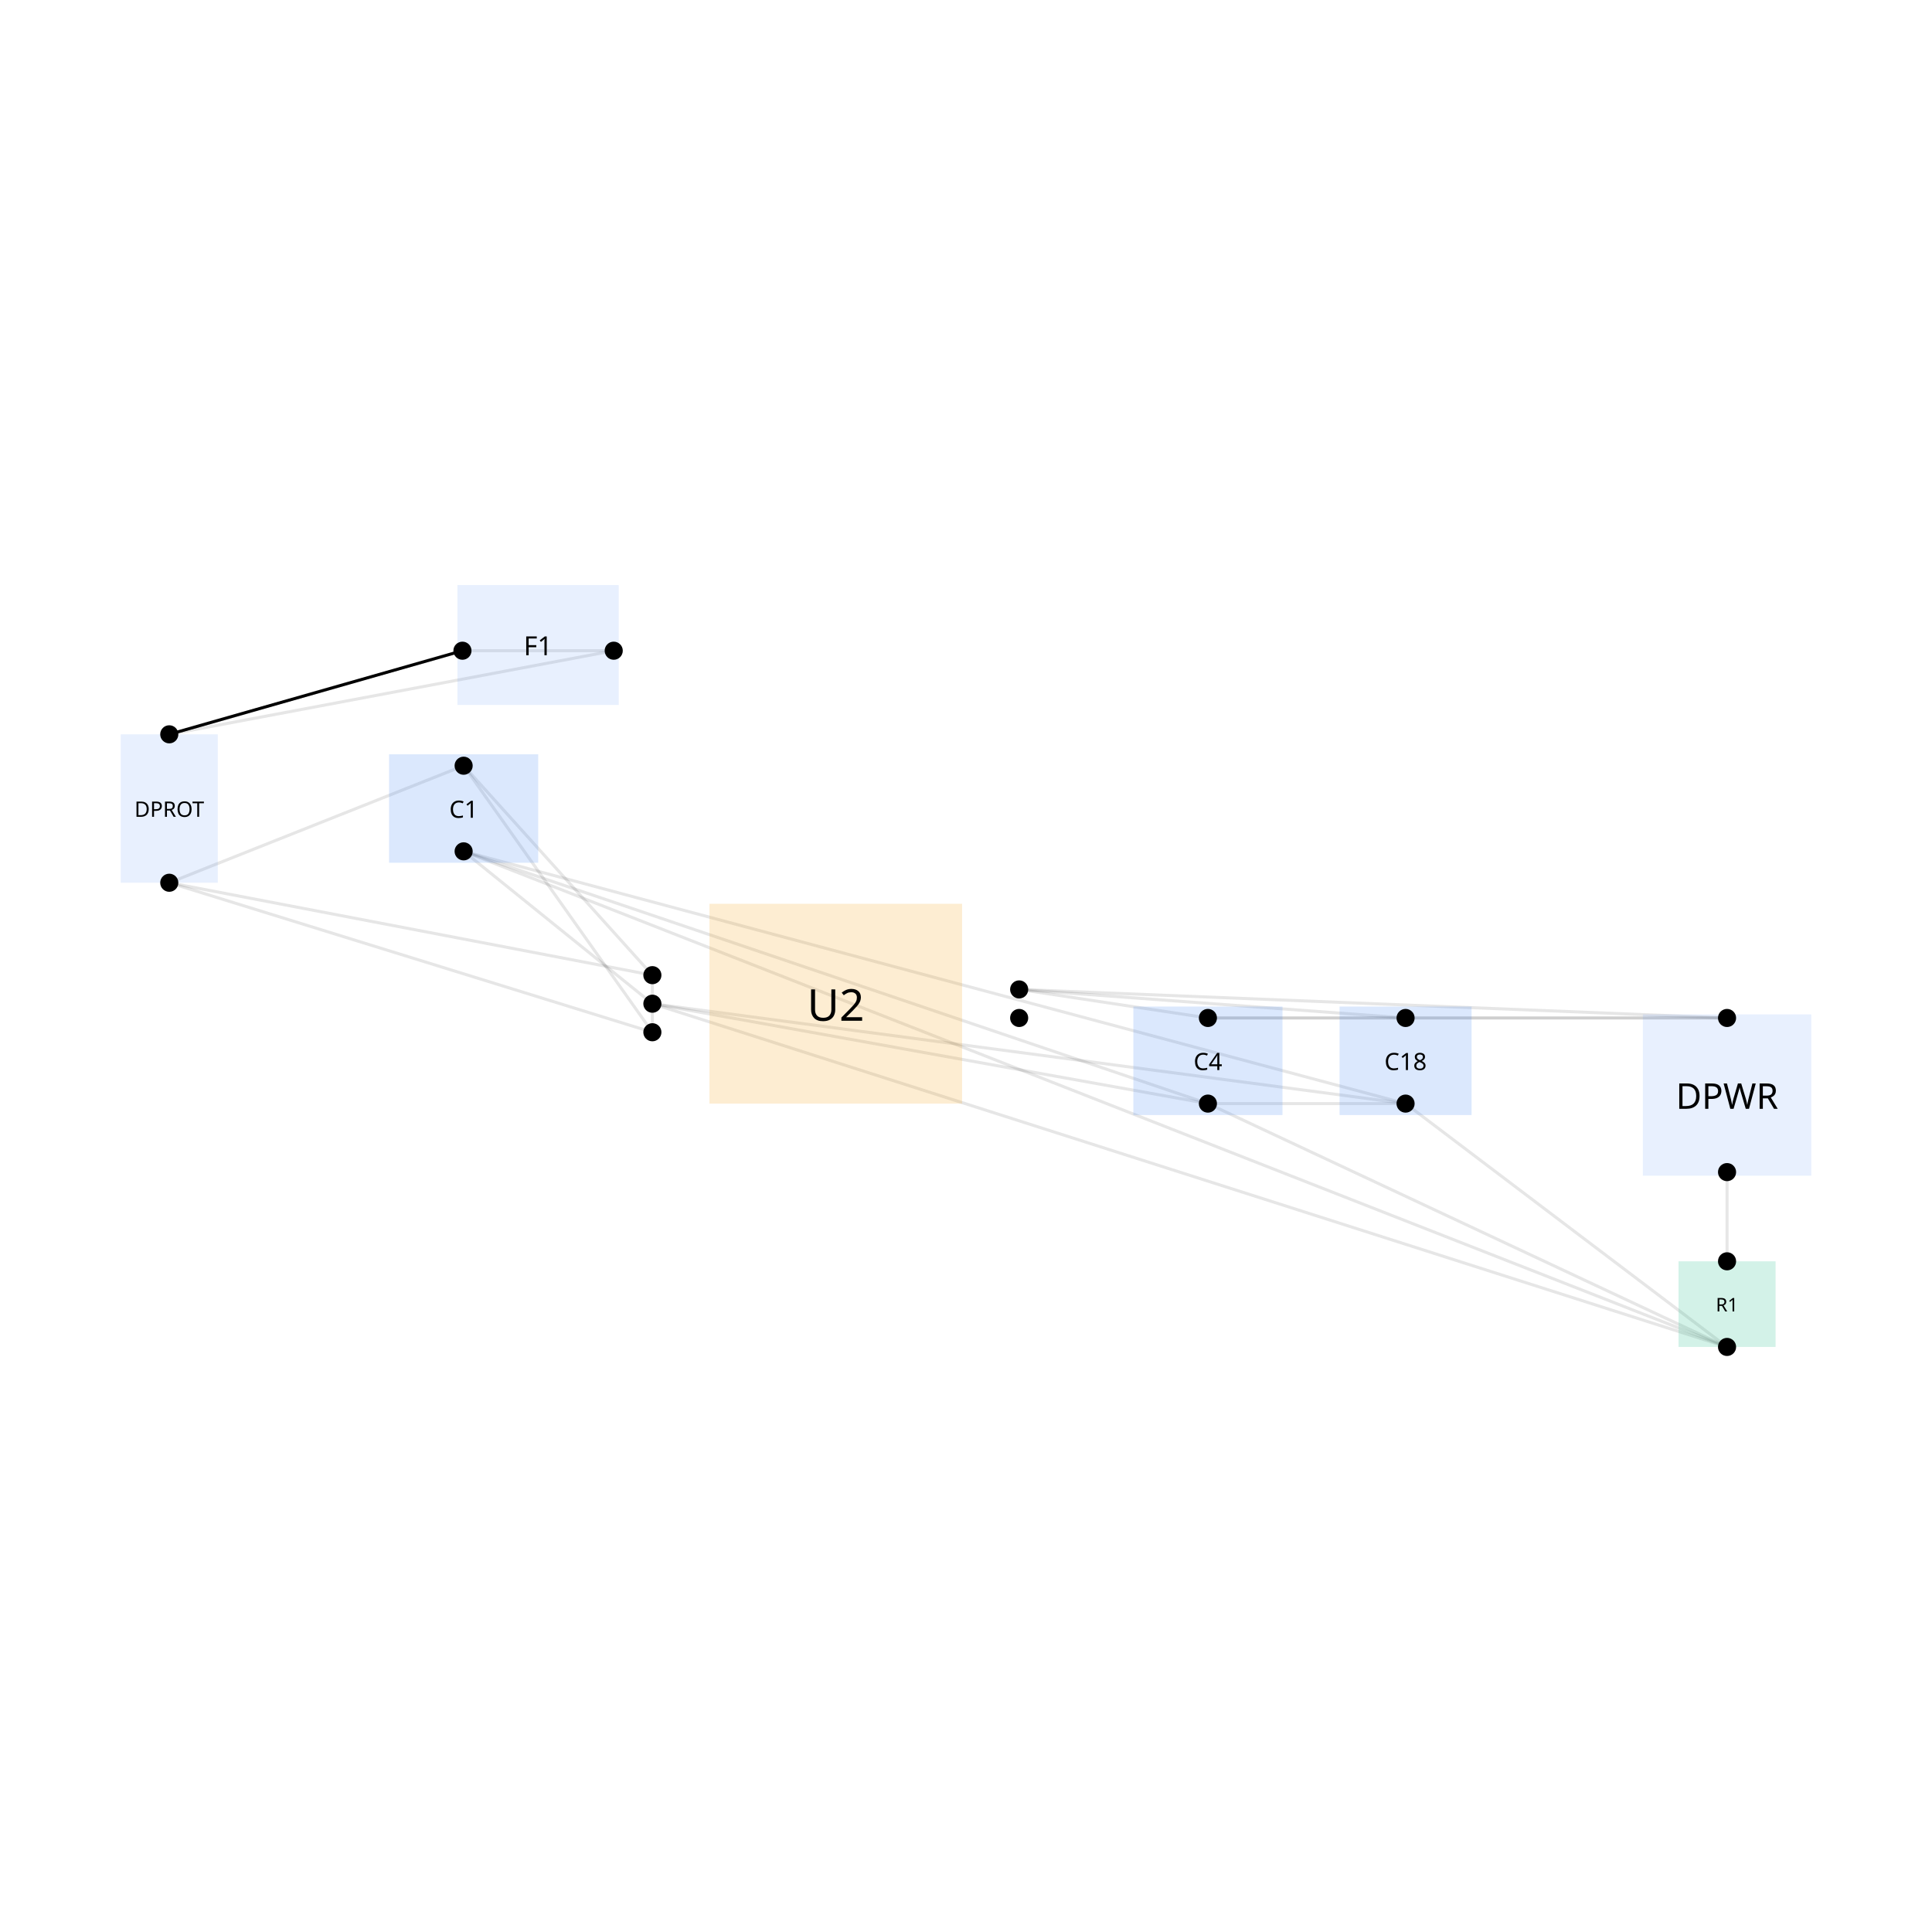
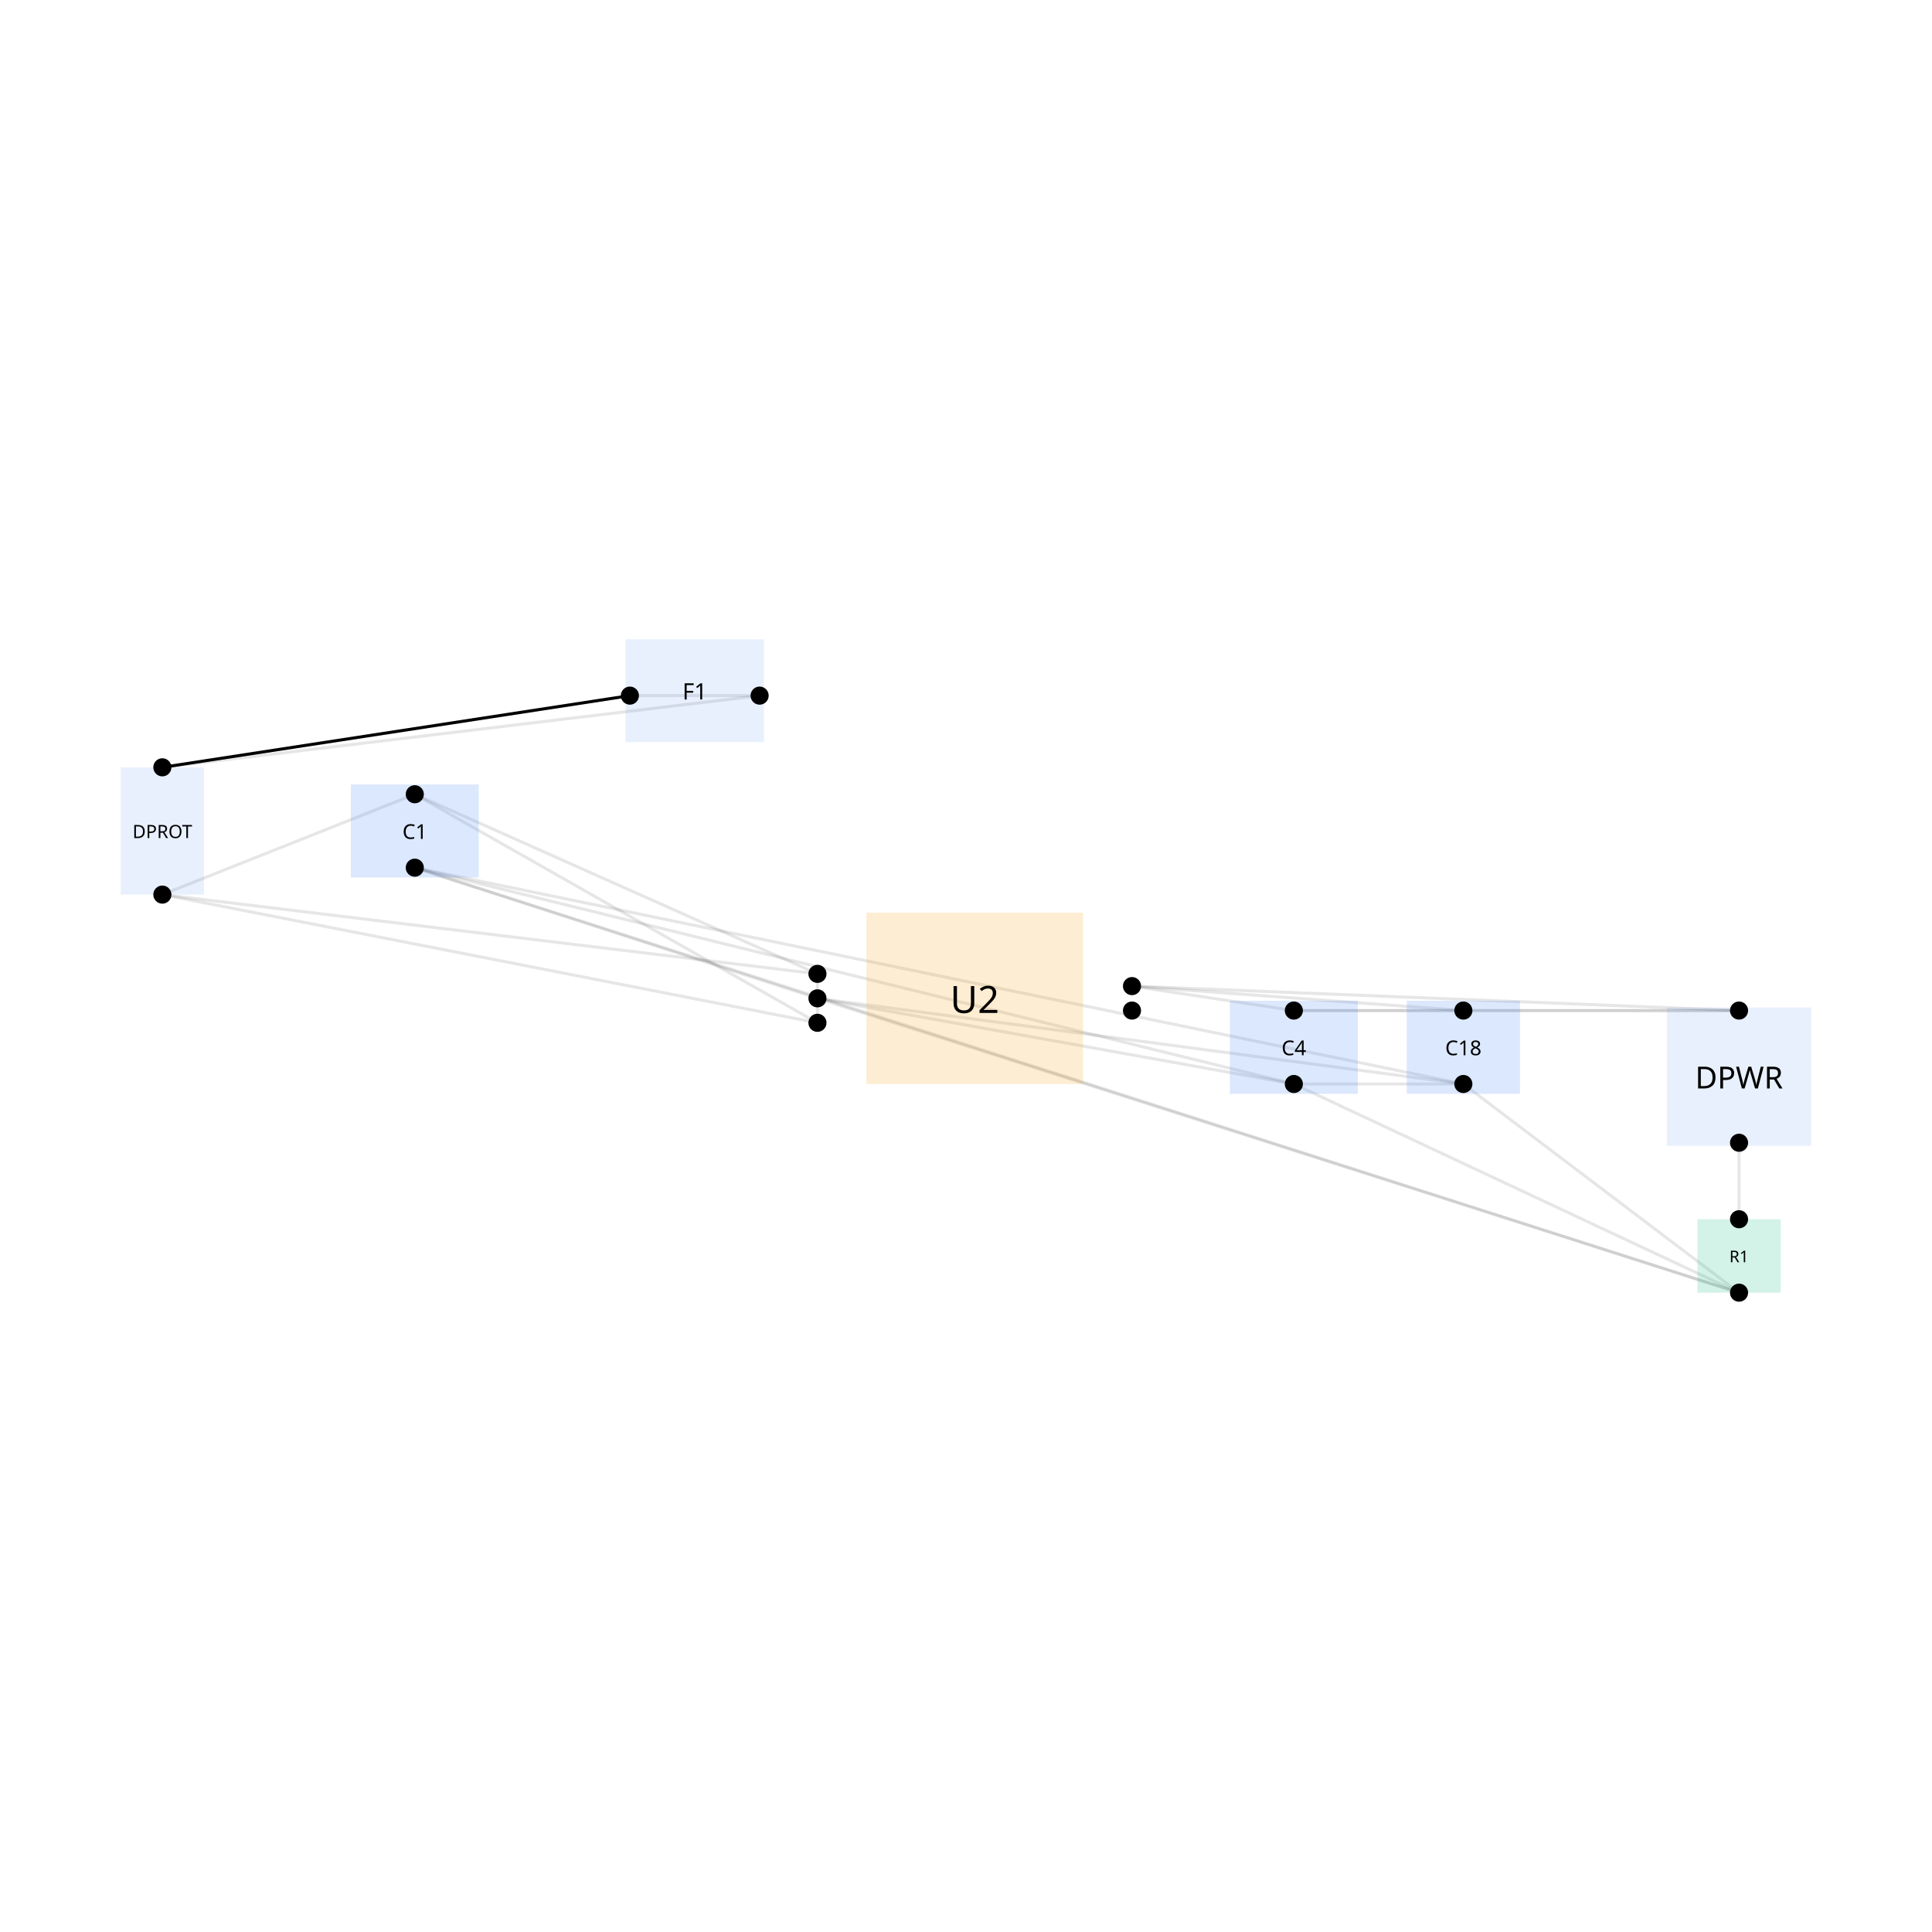
<svg xmlns="http://www.w3.org/2000/svg" width="640" height="640" viewBox="0 0 640 640">
  <rect width="100%" height="100%" fill="white" />
  <g>
-     <polyline data-points="-4.67,1.8875000000000002 -1.5558333333333325,2.473333333333333" data-type="line" data-label="" points="56.074,243.253 203.304,215.556" fill="none" stroke="rgba(0,0,0,0.1)" stroke-width="1px" />
+     <polyline data-points="-6.6374999999999975,1.8875000000000002 -1.7574999999999978,2.473333333333333" data-type="line" data-label="" points="53.785,254.185 251.634,230.434" fill="none" stroke="rgba(0,0,0,0.1)" stroke-width="1px" />
  </g>
  <g>
-     <polyline data-points="-4.67,1.8875000000000002 -2.615833333333333,2.473333333333333" data-type="line" data-label="" points="56.074,243.253 153.19,215.556" fill="none" stroke="rgba(0,0,0,0.1)" stroke-width="1px" />
+     <polyline data-points="-6.6374999999999975,1.8875000000000002 -2.817499999999998,2.473333333333333" data-type="line" data-label="" points="53.785,254.185 208.659,230.434" fill="none" stroke="rgba(0,0,0,0.1)" stroke-width="1px" />
  </g>
  <g>
-     <polyline data-points="-1.5558333333333325,2.473333333333333 -2.615833333333333,2.473333333333333" data-type="line" data-label="" points="203.304,215.556 153.19,215.556" fill="none" stroke="rgba(0,0,0,0.1)" stroke-width="1px" />
+     <polyline data-points="-1.7574999999999978,2.473333333333333 -2.817499999999998,2.473333333333333" data-type="line" data-label="" points="251.634,230.434 208.659,230.434" fill="none" stroke="rgba(0,0,0,0.1)" stroke-width="1px" />
  </g>
  <g>
-     <polyline data-points="-4.67,0.8475000000000001 -1.2850000000000001,0.2" data-type="line" data-label="" points="56.074,292.422 216.108,323.034" fill="none" stroke="rgba(0,0,0,0.1)" stroke-width="1px" />
+     <polyline data-points="-6.6374999999999975,0.8475000000000001 -1.2850000000000001,0.2" data-type="line" data-label="" points="53.785,296.35 270.791,322.602" fill="none" stroke="rgba(0,0,0,0.1)" stroke-width="1px" />
  </g>
  <g>
-     <polyline data-points="-4.67,0.8475000000000001 -1.2850000000000001,-0.2" data-type="line" data-label="" points="56.074,292.422 216.108,341.945" fill="none" stroke="rgba(0,0,0,0.1)" stroke-width="1px" />
+     <polyline data-points="-6.6374999999999975,0.8475000000000001 -1.2850000000000001,-0.2" data-type="line" data-label="" points="53.785,296.35 270.791,338.819" fill="none" stroke="rgba(0,0,0,0.1)" stroke-width="1px" />
  </g>
  <g>
-     <polyline data-points="-4.67,0.8475000000000001 -2.6075,1.6675000000000002" data-type="line" data-label="" points="56.074,292.422 153.584,253.654" fill="none" stroke="rgba(0,0,0,0.1)" stroke-width="1px" />
+     <polyline data-points="-6.6374999999999975,0.8475000000000001 -4.5749999999999975,1.6675000000000002" data-type="line" data-label="" points="53.785,296.35 137.405,263.105" fill="none" stroke="rgba(0,0,0,0.1)" stroke-width="1px" />
  </g>
  <g>
-     <polyline data-points="-1.2850000000000001,0.2 -1.2850000000000001,-0.2" data-type="line" data-label="" points="216.108,323.034 216.108,341.945" fill="none" stroke="rgba(0,0,0,0.1)" stroke-width="1px" />
+     <polyline data-points="-1.2850000000000001,0.2 -1.2850000000000001,-0.2" data-type="line" data-label="" points="270.791,322.602 270.791,338.819" fill="none" stroke="rgba(0,0,0,0.1)" stroke-width="1px" />
  </g>
  <g>
-     <polyline data-points="-1.2850000000000001,0.2 -2.6075,1.6675000000000002" data-type="line" data-label="" points="216.108,323.034 153.584,253.654" fill="none" stroke="rgba(0,0,0,0.1)" stroke-width="1px" />
+     <polyline data-points="-1.2850000000000001,0.2 -4.5749999999999975,1.6675000000000002" data-type="line" data-label="" points="270.791,322.602 137.405,263.105" fill="none" stroke="rgba(0,0,0,0.1)" stroke-width="1px" />
  </g>
  <g>
-     <polyline data-points="-1.2850000000000001,-0.2 -2.6075,1.6675000000000002" data-type="line" data-label="" points="216.108,341.945 153.584,253.654" fill="none" stroke="rgba(0,0,0,0.1)" stroke-width="1px" />
+     <polyline data-points="-1.2850000000000001,-0.2 -4.5749999999999975,1.6675000000000002" data-type="line" data-label="" points="270.791,338.819 137.405,263.105" fill="none" stroke="rgba(0,0,0,0.1)" stroke-width="1px" />
  </g>
  <g>
-     <polyline data-points="-1.2850000000000001,0 -2.6075,1.0675000000000001" data-type="line" data-label="" points="216.108,332.489 153.584,282.021" fill="none" stroke="rgba(0,0,0,0.1)" stroke-width="1px" />
+     <polyline data-points="-1.2850000000000001,0 -4.5749999999999975,1.0675000000000001" data-type="line" data-label="" points="270.791,330.71 137.405,287.43" fill="none" stroke="rgba(0,0,0,0.1)" stroke-width="1px" />
  </g>
  <g>
-     <polyline data-points="-1.2850000000000001,0 2.6075,-0.7" data-type="line" data-label="" points="216.108,332.489 400.135,365.583" fill="none" stroke="rgba(0,0,0,0.1)" stroke-width="1px" />
+     <polyline data-points="-1.2850000000000001,0 2.6075,-0.7" data-type="line" data-label="" points="270.791,330.71 428.605,359.09" fill="none" stroke="rgba(0,0,0,0.1)" stroke-width="1px" />
  </g>
  <g>
-     <polyline data-points="-1.2850000000000001,0 6.245,-2.4050000000000002" data-type="line" data-label="" points="216.108,332.489 572.106,446.191" fill="none" stroke="rgba(0,0,0,0.1)" stroke-width="1px" />
+     <polyline data-points="-1.2850000000000001,0 6.245,-2.4050000000000002" data-type="line" data-label="" points="270.791,330.71 576.08,428.216" fill="none" stroke="rgba(0,0,0,0.1)" stroke-width="1px" />
  </g>
  <g>
-     <polyline data-points="-1.2850000000000001,0 3.9924999999999997,-0.7" data-type="line" data-label="" points="216.108,332.489 465.614,365.583" fill="none" stroke="rgba(0,0,0,0.1)" stroke-width="1px" />
+     <polyline data-points="-1.2850000000000001,0 3.9924999999999997,-0.7" data-type="line" data-label="" points="270.791,330.71 484.757,359.09" fill="none" stroke="rgba(0,0,0,0.1)" stroke-width="1px" />
  </g>
  <g>
-     <polyline data-points="-2.6075,1.0675000000000001 2.6075,-0.7" data-type="line" data-label="" points="153.584,282.021 400.135,365.583" fill="none" stroke="rgba(0,0,0,0.1)" stroke-width="1px" />
+     <polyline data-points="-4.5749999999999975,1.0675000000000001 2.6075,-0.7" data-type="line" data-label="" points="137.405,287.43 428.605,359.09" fill="none" stroke="rgba(0,0,0,0.1)" stroke-width="1px" />
  </g>
  <g>
-     <polyline data-points="-2.6075,1.0675000000000001 6.245,-2.4050000000000002" data-type="line" data-label="" points="153.584,282.021 572.106,446.191" fill="none" stroke="rgba(0,0,0,0.1)" stroke-width="1px" />
+     <polyline data-points="-4.5749999999999975,1.0675000000000001 6.245,-2.4050000000000002" data-type="line" data-label="" points="137.405,287.43 576.08,428.216" fill="none" stroke="rgba(0,0,0,0.1)" stroke-width="1px" />
  </g>
  <g>
-     <polyline data-points="-2.6075,1.0675000000000001 3.9924999999999997,-0.7" data-type="line" data-label="" points="153.584,282.021 465.614,365.583" fill="none" stroke="rgba(0,0,0,0.1)" stroke-width="1px" />
+     <polyline data-points="-4.5749999999999975,1.0675000000000001 3.9924999999999997,-0.7" data-type="line" data-label="" points="137.405,287.43 484.757,359.09" fill="none" stroke="rgba(0,0,0,0.1)" stroke-width="1px" />
  </g>
  <g>
-     <polyline data-points="2.6075,-0.7 6.245,-2.4050000000000002" data-type="line" data-label="" points="400.135,365.583 572.106,446.191" fill="none" stroke="rgba(0,0,0,0.1)" stroke-width="1px" />
+     <polyline data-points="2.6075,-0.7 6.245,-2.4050000000000002" data-type="line" data-label="" points="428.605,359.09 576.08,428.216" fill="none" stroke="rgba(0,0,0,0.1)" stroke-width="1px" />
  </g>
  <g>
-     <polyline data-points="2.6075,-0.7 3.9924999999999997,-0.7" data-type="line" data-label="" points="400.135,365.583 465.614,365.583" fill="none" stroke="rgba(0,0,0,0.1)" stroke-width="1px" />
+     <polyline data-points="2.6075,-0.7 3.9924999999999997,-0.7" data-type="line" data-label="" points="428.605,359.09 484.757,359.09" fill="none" stroke="rgba(0,0,0,0.1)" stroke-width="1px" />
  </g>
  <g>
-     <polyline data-points="6.245,-2.4050000000000002 3.9924999999999997,-0.7" data-type="line" data-label="" points="572.106,446.191 465.614,365.583" fill="none" stroke="rgba(0,0,0,0.1)" stroke-width="1px" />
+     <polyline data-points="6.245,-2.4050000000000002 3.9924999999999997,-0.7" data-type="line" data-label="" points="576.08,428.216 484.757,359.09" fill="none" stroke="rgba(0,0,0,0.1)" stroke-width="1px" />
  </g>
  <g>
-     <polyline data-points="1.2850000000000001,0.1 2.6075,-0.09999999999999992" data-type="line" data-label="" points="337.611,327.761 400.135,337.217" fill="none" stroke="rgba(0,0,0,0.1)" stroke-width="1px" />
+     <polyline data-points="1.2850000000000001,0.1 2.6075,-0.09999999999999992" data-type="line" data-label="" points="374.986,326.656 428.605,334.764" fill="none" stroke="rgba(0,0,0,0.1)" stroke-width="1px" />
  </g>
  <g>
-     <polyline data-points="1.2850000000000001,0.1 6.245,-0.10000000000000009" data-type="line" data-label="" points="337.611,327.761 572.106,337.217" fill="none" stroke="rgba(0,0,0,0.1)" stroke-width="1px" />
+     <polyline data-points="1.2850000000000001,0.1 6.245,-0.10000000000000009" data-type="line" data-label="" points="374.986,326.656 576.08,334.764" fill="none" stroke="rgba(0,0,0,0.1)" stroke-width="1px" />
  </g>
  <g>
-     <polyline data-points="1.2850000000000001,0.1 3.9924999999999997,-0.09999999999999992" data-type="line" data-label="" points="337.611,327.761 465.614,337.217" fill="none" stroke="rgba(0,0,0,0.1)" stroke-width="1px" />
+     <polyline data-points="1.2850000000000001,0.1 3.9924999999999997,-0.09999999999999992" data-type="line" data-label="" points="374.986,326.656 484.757,334.764" fill="none" stroke="rgba(0,0,0,0.1)" stroke-width="1px" />
  </g>
  <g>
-     <polyline data-points="2.6075,-0.09999999999999992 6.245,-0.10000000000000009" data-type="line" data-label="" points="400.135,337.217 572.106,337.217" fill="none" stroke="rgba(0,0,0,0.1)" stroke-width="1px" />
+     <polyline data-points="2.6075,-0.09999999999999992 6.245,-0.10000000000000009" data-type="line" data-label="" points="428.605,334.764 576.08,334.764" fill="none" stroke="rgba(0,0,0,0.1)" stroke-width="1px" />
  </g>
  <g>
-     <polyline data-points="2.6075,-0.09999999999999992 3.9924999999999997,-0.09999999999999992" data-type="line" data-label="" points="400.135,337.217 465.614,337.217" fill="none" stroke="rgba(0,0,0,0.1)" stroke-width="1px" />
+     <polyline data-points="2.6075,-0.09999999999999992 3.9924999999999997,-0.09999999999999992" data-type="line" data-label="" points="428.605,334.764 484.757,334.764" fill="none" stroke="rgba(0,0,0,0.1)" stroke-width="1px" />
  </g>
  <g>
-     <polyline data-points="6.245,-0.10000000000000009 3.9924999999999997,-0.09999999999999992" data-type="line" data-label="" points="572.106,337.217 465.614,337.217" fill="none" stroke="rgba(0,0,0,0.1)" stroke-width="1px" />
+     <polyline data-points="6.245,-0.10000000000000009 3.9924999999999997,-0.09999999999999992" data-type="line" data-label="" points="576.08,334.764 484.757,334.764" fill="none" stroke="rgba(0,0,0,0.1)" stroke-width="1px" />
  </g>
  <g>
-     <polyline data-points="6.245,-1.1800000000000002 6.245,-1.8050000000000004" data-type="line" data-label="" points="572.106,388.276 572.106,417.825" fill="none" stroke="rgba(0,0,0,0.1)" stroke-width="1px" />
+     <polyline data-points="6.245,-1.1800000000000002 6.245,-1.8050000000000004" data-type="line" data-label="" points="576.08,378.551 576.08,403.89" fill="none" stroke="rgba(0,0,0,0.1)" stroke-width="1px" />
  </g>
  <g>
-     <polyline data-points="-2.615833333333333,2.473333333333333 -4.67,1.8875000000000002" data-type="line" data-label="" points="153.19,215.556 56.074,243.253" fill="none" stroke="black" stroke-width="1px" />
+     <polyline data-points="-2.817499999999998,2.473333333333333 -6.6374999999999975,1.8875000000000002" data-type="line" data-label="" points="208.659,230.434 53.785,254.185" fill="none" stroke="black" stroke-width="1px" />
  </g>
  <g>
-     <rect data-type="rect" data-label="DPROT" data-x="-4.67" data-y="1.3675000000000002" x="40" y="243.253" width="32.149" height="49.168" fill="rgba(59, 130, 246, 0.12)" stroke="none" stroke-width="0.021" />
+     <rect data-type="rect" data-label="DPROT" data-x="-6.6374999999999975" data-y="1.3675000000000002" x="40" y="254.185" width="27.569" height="42.165" fill="rgba(59, 130, 246, 0.12)" stroke="none" stroke-width="0.025" />
  </g>
  <g>
-     <rect data-type="rect" data-label="F1" data-x="-2.0858333333333325" data-y="2.513333333333333" x="151.535" y="193.809" width="53.423" height="39.713" fill="rgba(59, 130, 246, 0.12)" stroke="none" stroke-width="0.021" />
+     <rect data-type="rect" data-label="F1" data-x="-2.287499999999998" data-y="2.513333333333333" x="207.24" y="211.784" width="45.814" height="34.056" fill="rgba(59, 130, 246, 0.12)" stroke="none" stroke-width="0.025" />
  </g>
  <g>
-     <rect data-type="rect" data-label="U2" data-x="0" data-y="0" x="235.019" y="299.395" width="83.681" height="66.188" fill="rgba(245, 158, 11, 0.18)" stroke="none" stroke-width="0.021" />
+     <rect data-type="rect" data-label="U2" data-x="0" data-y="0" x="287.008" y="302.33" width="71.761" height="56.76" fill="rgba(245, 158, 11, 0.18)" stroke="none" stroke-width="0.025" />
  </g>
  <g>
-     <rect data-type="rect" data-label="C1" data-x="-2.6075" data-y="1.3675000000000002" x="128.881" y="249.872" width="49.405" height="35.931" fill="rgba(59, 130, 246, 0.18)" stroke="none" stroke-width="0.021" />
+     <rect data-type="rect" data-label="C1" data-x="-4.5749999999999975" data-y="1.3675000000000002" x="116.221" y="259.861" width="42.367" height="30.813" fill="rgba(59, 130, 246, 0.18)" stroke="none" stroke-width="0.025" />
  </g>
  <g>
-     <rect data-type="rect" data-label="C4" data-x="2.6075" data-y="-0.3999999999999999" x="375.433" y="333.435" width="49.405" height="35.931" fill="rgba(59, 130, 246, 0.18)" stroke="none" stroke-width="0.021" />
+     <rect data-type="rect" data-label="C4" data-x="2.6075" data-y="-0.3999999999999999" x="407.421" y="331.521" width="42.367" height="30.813" fill="rgba(59, 130, 246, 0.18)" stroke="none" stroke-width="0.025" />
  </g>
  <g>
-     <rect data-type="rect" data-label="DPWR" data-x="6.245" data-y="-0.6400000000000001" x="544.213" y="336.035" width="55.787" height="53.423" fill="rgba(59, 130, 246, 0.12)" stroke="none" stroke-width="0.021" />
+     <rect data-type="rect" data-label="DPWR" data-x="6.245" data-y="-0.6400000000000001" x="552.159" y="333.751" width="47.841" height="45.814" fill="rgba(59, 130, 246, 0.12)" stroke="none" stroke-width="0.025" />
  </g>
  <g>
-     <rect data-type="rect" data-label="R1" data-x="6.245" data-y="-2.1050000000000004" x="556.032" y="417.825" width="32.149" height="28.366" fill="rgba(16, 185, 129, 0.18)" stroke="none" stroke-width="0.021" />
+     <rect data-type="rect" data-label="R1" data-x="6.245" data-y="-2.1050000000000004" x="562.295" y="403.89" width="27.569" height="24.326" fill="rgba(16, 185, 129, 0.18)" stroke="none" stroke-width="0.025" />
  </g>
  <g>
-     <rect data-type="rect" data-label="C18" data-x="3.9924999999999997" data-y="-0.3999999999999999" x="443.748" y="333.435" width="43.732" height="35.931" fill="rgba(59, 130, 246, 0.18)" stroke="none" stroke-width="0.021" />
+     <rect data-type="rect" data-label="C18" data-x="3.9924999999999997" data-y="-0.3999999999999999" x="466.005" y="331.521" width="37.502" height="30.813" fill="rgba(59, 130, 246, 0.18)" stroke="none" stroke-width="0.025" />
  </g>
-   <text data-type="text" data-label="DPROT" data-x="-4.67" data-y="1.3675000000000002" x="56.074" y="267.837" fill="black" font-size="7.073" font-family="sans-serif" text-anchor="middle" dominant-baseline="central">DPROT</text>
-   <text data-type="text" data-label="F1" data-x="-2.0858333333333325" data-y="2.513333333333333" x="178.247" y="213.665" fill="black" font-size="8.737" font-family="sans-serif" text-anchor="middle" dominant-baseline="central">F1</text>
-   <text data-type="text" data-label="U2" data-x="0" data-y="0" x="276.859" y="332.489" fill="black" font-size="14.561" font-family="sans-serif" text-anchor="middle" dominant-baseline="central">U2</text>
-   <text data-type="text" data-label="C1" data-x="-2.6075" data-y="1.3675000000000002" x="153.584" y="267.837" fill="black" font-size="7.905" font-family="sans-serif" text-anchor="middle" dominant-baseline="central">C1</text>
-   <text data-type="text" data-label="C4" data-x="2.6075" data-y="-0.3999999999999999" x="400.135" y="351.4" fill="black" font-size="7.905" font-family="sans-serif" text-anchor="middle" dominant-baseline="central">C4</text>
-   <text data-type="text" data-label="DPWR" data-x="6.245" data-y="-0.6400000000000001" x="572.106" y="362.747" fill="black" font-size="11.753" font-family="sans-serif" text-anchor="middle" dominant-baseline="central">DPWR</text>
-   <text data-type="text" data-label="R1" data-x="6.245" data-y="-2.1050000000000004" x="572.106" y="432.008" fill="black" font-size="6.241" font-family="sans-serif" text-anchor="middle" dominant-baseline="central">R1</text>
-   <text data-type="text" data-label="C18" data-x="3.9924999999999997" data-y="-0.3999999999999999" x="465.614" y="351.4" fill="black" font-size="7.905" font-family="sans-serif" text-anchor="middle" dominant-baseline="central">C18</text>
+   <text data-type="text" data-label="DPROT" data-x="-6.6374999999999975" data-y="1.3675000000000002" x="53.785" y="275.268" fill="black" font-size="6.065" font-family="sans-serif" text-anchor="middle" dominant-baseline="central">DPROT</text>
+   <text data-type="text" data-label="F1" data-x="-2.287499999999998" data-y="2.513333333333333" x="230.147" y="228.812" fill="black" font-size="7.492" font-family="sans-serif" text-anchor="middle" dominant-baseline="central">F1</text>
+   <text data-type="text" data-label="U2" data-x="0" data-y="0" x="322.889" y="330.71" fill="black" font-size="12.487" font-family="sans-serif" text-anchor="middle" dominant-baseline="central">U2</text>
+   <text data-type="text" data-label="C1" data-x="-4.5749999999999975" data-y="1.3675000000000002" x="137.405" y="275.268" fill="black" font-size="6.779" font-family="sans-serif" text-anchor="middle" dominant-baseline="central">C1</text>
+   <text data-type="text" data-label="C4" data-x="2.6075" data-y="-0.3999999999999999" x="428.605" y="346.927" fill="black" font-size="6.779" font-family="sans-serif" text-anchor="middle" dominant-baseline="central">C4</text>
+   <text data-type="text" data-label="DPWR" data-x="6.245" data-y="-0.6400000000000001" x="576.08" y="356.658" fill="black" font-size="10.079" font-family="sans-serif" text-anchor="middle" dominant-baseline="central">DPWR</text>
+   <text data-type="text" data-label="R1" data-x="6.245" data-y="-2.1050000000000004" x="576.08" y="416.053" fill="black" font-size="5.352" font-family="sans-serif" text-anchor="middle" dominant-baseline="central">R1</text>
+   <text data-type="text" data-label="C18" data-x="3.9924999999999997" data-y="-0.3999999999999999" x="484.757" y="346.927" fill="black" font-size="6.779" font-family="sans-serif" text-anchor="middle" dominant-baseline="central">C18</text>
  <g>
-     <circle data-type="point" data-label="DPROT.1 (unnamedsubcircuitsubcircuit_source_group_0_connectivity_net0)" data-x="-4.67" data-y="1.8875000000000002" cx="56.074" cy="243.253" r="3" fill="black" />
+     <circle data-type="point" data-label="DPROT.1 (unnamedsubcircuitsubcircuit_source_group_0_connectivity_net0)" data-x="-6.6374999999999975" data-y="1.8875000000000002" cx="53.785" cy="254.185" r="3" fill="black" />
  </g>
  <g>
-     <circle data-type="point" data-label="DPROT.2 (unnamedsubcircuitsubcircuit_source_group_0_connectivity_net1)" data-x="-4.67" data-y="0.8475000000000001" cx="56.074" cy="292.422" r="3" fill="black" />
+     <circle data-type="point" data-label="DPROT.2 (unnamedsubcircuitsubcircuit_source_group_0_connectivity_net1)" data-x="-6.6374999999999975" data-y="0.8475000000000001" cx="53.785" cy="296.35" r="3" fill="black" />
  </g>
  <g>
-     <circle data-type="point" data-label="F1.1 (unnamedsubcircuitsubcircuit_source_group_0_connectivity_net0)" data-x="-1.5558333333333325" data-y="2.473333333333333" cx="203.304" cy="215.556" r="3" fill="black" />
+     <circle data-type="point" data-label="F1.1 (unnamedsubcircuitsubcircuit_source_group_0_connectivity_net0)" data-x="-1.7574999999999978" data-y="2.473333333333333" cx="251.634" cy="230.434" r="3" fill="black" />
  </g>
  <g>
-     <circle data-type="point" data-label="F1.2 (unnamedsubcircuitsubcircuit_source_group_0_connectivity_net0)" data-x="-2.615833333333333" data-y="2.473333333333333" cx="153.19" cy="215.556" r="3" fill="black" />
+     <circle data-type="point" data-label="F1.2 (unnamedsubcircuitsubcircuit_source_group_0_connectivity_net0)" data-x="-2.817499999999998" data-y="2.473333333333333" cx="208.659" cy="230.434" r="3" fill="black" />
  </g>
  <g>
-     <circle data-type="point" data-label="U2.1 (unnamedsubcircuitsubcircuit_source_group_0_connectivity_net1)" data-x="-1.2850000000000001" data-y="0.2" cx="216.108" cy="323.034" r="3" fill="black" />
+     <circle data-type="point" data-label="U2.1 (unnamedsubcircuitsubcircuit_source_group_0_connectivity_net1)" data-x="-1.2850000000000001" data-y="0.2" cx="270.791" cy="322.602" r="3" fill="black" />
  </g>
  <g>
-     <circle data-type="point" data-label="U2.2 (unnamedsubcircuitsubcircuit_source_group_0_connectivity_net3)" data-x="-1.2850000000000001" data-y="0" cx="216.108" cy="332.489" r="3" fill="black" />
+     <circle data-type="point" data-label="U2.2 (unnamedsubcircuitsubcircuit_source_group_0_connectivity_net3)" data-x="-1.2850000000000001" data-y="0" cx="270.791" cy="330.71" r="3" fill="black" />
  </g>
  <g>
-     <circle data-type="point" data-label="U2.3 (unnamedsubcircuitsubcircuit_source_group_0_connectivity_net1)" data-x="-1.2850000000000001" data-y="-0.2" cx="216.108" cy="341.945" r="3" fill="black" />
+     <circle data-type="point" data-label="U2.3 (unnamedsubcircuitsubcircuit_source_group_0_connectivity_net1)" data-x="-1.2850000000000001" data-y="-0.2" cx="270.791" cy="338.819" r="3" fill="black" />
  </g>
  <g>
-     <circle data-type="point" data-label="U2.4" data-x="1.2850000000000001" data-y="-0.1" cx="337.611" cy="337.217" r="3" fill="black" />
+     <circle data-type="point" data-label="U2.4" data-x="1.2850000000000001" data-y="-0.1" cx="374.986" cy="334.764" r="3" fill="black" />
  </g>
  <g>
-     <circle data-type="point" data-label="U2.5 (unnamedsubcircuitsubcircuit_source_group_0_connectivity_net2)" data-x="1.2850000000000001" data-y="0.1" cx="337.611" cy="327.761" r="3" fill="black" />
+     <circle data-type="point" data-label="U2.5 (unnamedsubcircuitsubcircuit_source_group_0_connectivity_net2)" data-x="1.2850000000000001" data-y="0.1" cx="374.986" cy="326.656" r="3" fill="black" />
  </g>
  <g>
-     <circle data-type="point" data-label="C1.1 (unnamedsubcircuitsubcircuit_source_group_0_connectivity_net1)" data-x="-2.6075" data-y="1.6675000000000002" cx="153.584" cy="253.654" r="3" fill="black" />
+     <circle data-type="point" data-label="C1.1 (unnamedsubcircuitsubcircuit_source_group_0_connectivity_net1)" data-x="-4.5749999999999975" data-y="1.6675000000000002" cx="137.405" cy="263.105" r="3" fill="black" />
  </g>
  <g>
-     <circle data-type="point" data-label="C1.2 (unnamedsubcircuitsubcircuit_source_group_0_connectivity_net3)" data-x="-2.6075" data-y="1.0675000000000001" cx="153.584" cy="282.021" r="3" fill="black" />
+     <circle data-type="point" data-label="C1.2 (unnamedsubcircuitsubcircuit_source_group_0_connectivity_net3)" data-x="-4.5749999999999975" data-y="1.0675000000000001" cx="137.405" cy="287.43" r="3" fill="black" />
  </g>
  <g>
-     <circle data-type="point" data-label="C4.1 (unnamedsubcircuitsubcircuit_source_group_0_connectivity_net2)" data-x="2.6075" data-y="-0.09999999999999992" cx="400.135" cy="337.217" r="3" fill="black" />
+     <circle data-type="point" data-label="C4.1 (unnamedsubcircuitsubcircuit_source_group_0_connectivity_net2)" data-x="2.6075" data-y="-0.09999999999999992" cx="428.605" cy="334.764" r="3" fill="black" />
  </g>
  <g>
-     <circle data-type="point" data-label="C4.2 (unnamedsubcircuitsubcircuit_source_group_0_connectivity_net3)" data-x="2.6075" data-y="-0.7" cx="400.135" cy="365.583" r="3" fill="black" />
+     <circle data-type="point" data-label="C4.2 (unnamedsubcircuitsubcircuit_source_group_0_connectivity_net3)" data-x="2.6075" data-y="-0.7" cx="428.605" cy="359.09" r="3" fill="black" />
  </g>
  <g>
-     <circle data-type="point" data-label="DPWR.1 (unnamedsubcircuitsubcircuit_source_group_0_connectivity_net2)" data-x="6.245" data-y="-0.10000000000000009" cx="572.106" cy="337.217" r="3" fill="black" />
+     <circle data-type="point" data-label="DPWR.1 (unnamedsubcircuitsubcircuit_source_group_0_connectivity_net2)" data-x="6.245" data-y="-0.10000000000000009" cx="576.08" cy="334.764" r="3" fill="black" />
  </g>
  <g>
-     <circle data-type="point" data-label="DPWR.2 (unnamedsubcircuitsubcircuit_source_group_0_connectivity_net4)" data-x="6.245" data-y="-1.1800000000000002" cx="572.106" cy="388.276" r="3" fill="black" />
+     <circle data-type="point" data-label="DPWR.2 (unnamedsubcircuitsubcircuit_source_group_0_connectivity_net4)" data-x="6.245" data-y="-1.1800000000000002" cx="576.08" cy="378.551" r="3" fill="black" />
  </g>
  <g>
-     <circle data-type="point" data-label="R1.1 (unnamedsubcircuitsubcircuit_source_group_0_connectivity_net4)" data-x="6.245" data-y="-1.8050000000000004" cx="572.106" cy="417.825" r="3" fill="black" />
+     <circle data-type="point" data-label="R1.1 (unnamedsubcircuitsubcircuit_source_group_0_connectivity_net4)" data-x="6.245" data-y="-1.8050000000000004" cx="576.08" cy="403.89" r="3" fill="black" />
  </g>
  <g>
-     <circle data-type="point" data-label="R1.2 (unnamedsubcircuitsubcircuit_source_group_0_connectivity_net3)" data-x="6.245" data-y="-2.4050000000000002" cx="572.106" cy="446.191" r="3" fill="black" />
+     <circle data-type="point" data-label="R1.2 (unnamedsubcircuitsubcircuit_source_group_0_connectivity_net3)" data-x="6.245" data-y="-2.4050000000000002" cx="576.08" cy="428.216" r="3" fill="black" />
  </g>
  <g>
-     <circle data-type="point" data-label="C18.1 (unnamedsubcircuitsubcircuit_source_group_0_connectivity_net2)" data-x="3.9924999999999997" data-y="-0.09999999999999992" cx="465.614" cy="337.217" r="3" fill="black" />
+     <circle data-type="point" data-label="C18.1 (unnamedsubcircuitsubcircuit_source_group_0_connectivity_net2)" data-x="3.9924999999999997" data-y="-0.09999999999999992" cx="484.757" cy="334.764" r="3" fill="black" />
  </g>
  <g>
-     <circle data-type="point" data-label="C18.2 (unnamedsubcircuitsubcircuit_source_group_0_connectivity_net3)" data-x="3.9924999999999997" data-y="-0.7" cx="465.614" cy="365.583" r="3" fill="black" />
+     <circle data-type="point" data-label="C18.2 (unnamedsubcircuitsubcircuit_source_group_0_connectivity_net3)" data-x="3.9924999999999997" data-y="-0.7" cx="484.757" cy="359.09" r="3" fill="black" />
  </g>
  <g id="crosshair" style="display: none">
    <line id="crosshair-h" y1="0" y2="640" stroke="#666" stroke-width="0.5" />
    <line id="crosshair-v" x1="0" x2="640" stroke="#666" stroke-width="0.5" />
    <text id="coordinates" font-family="monospace" font-size="12" fill="#666" />
  </g>
</svg>
